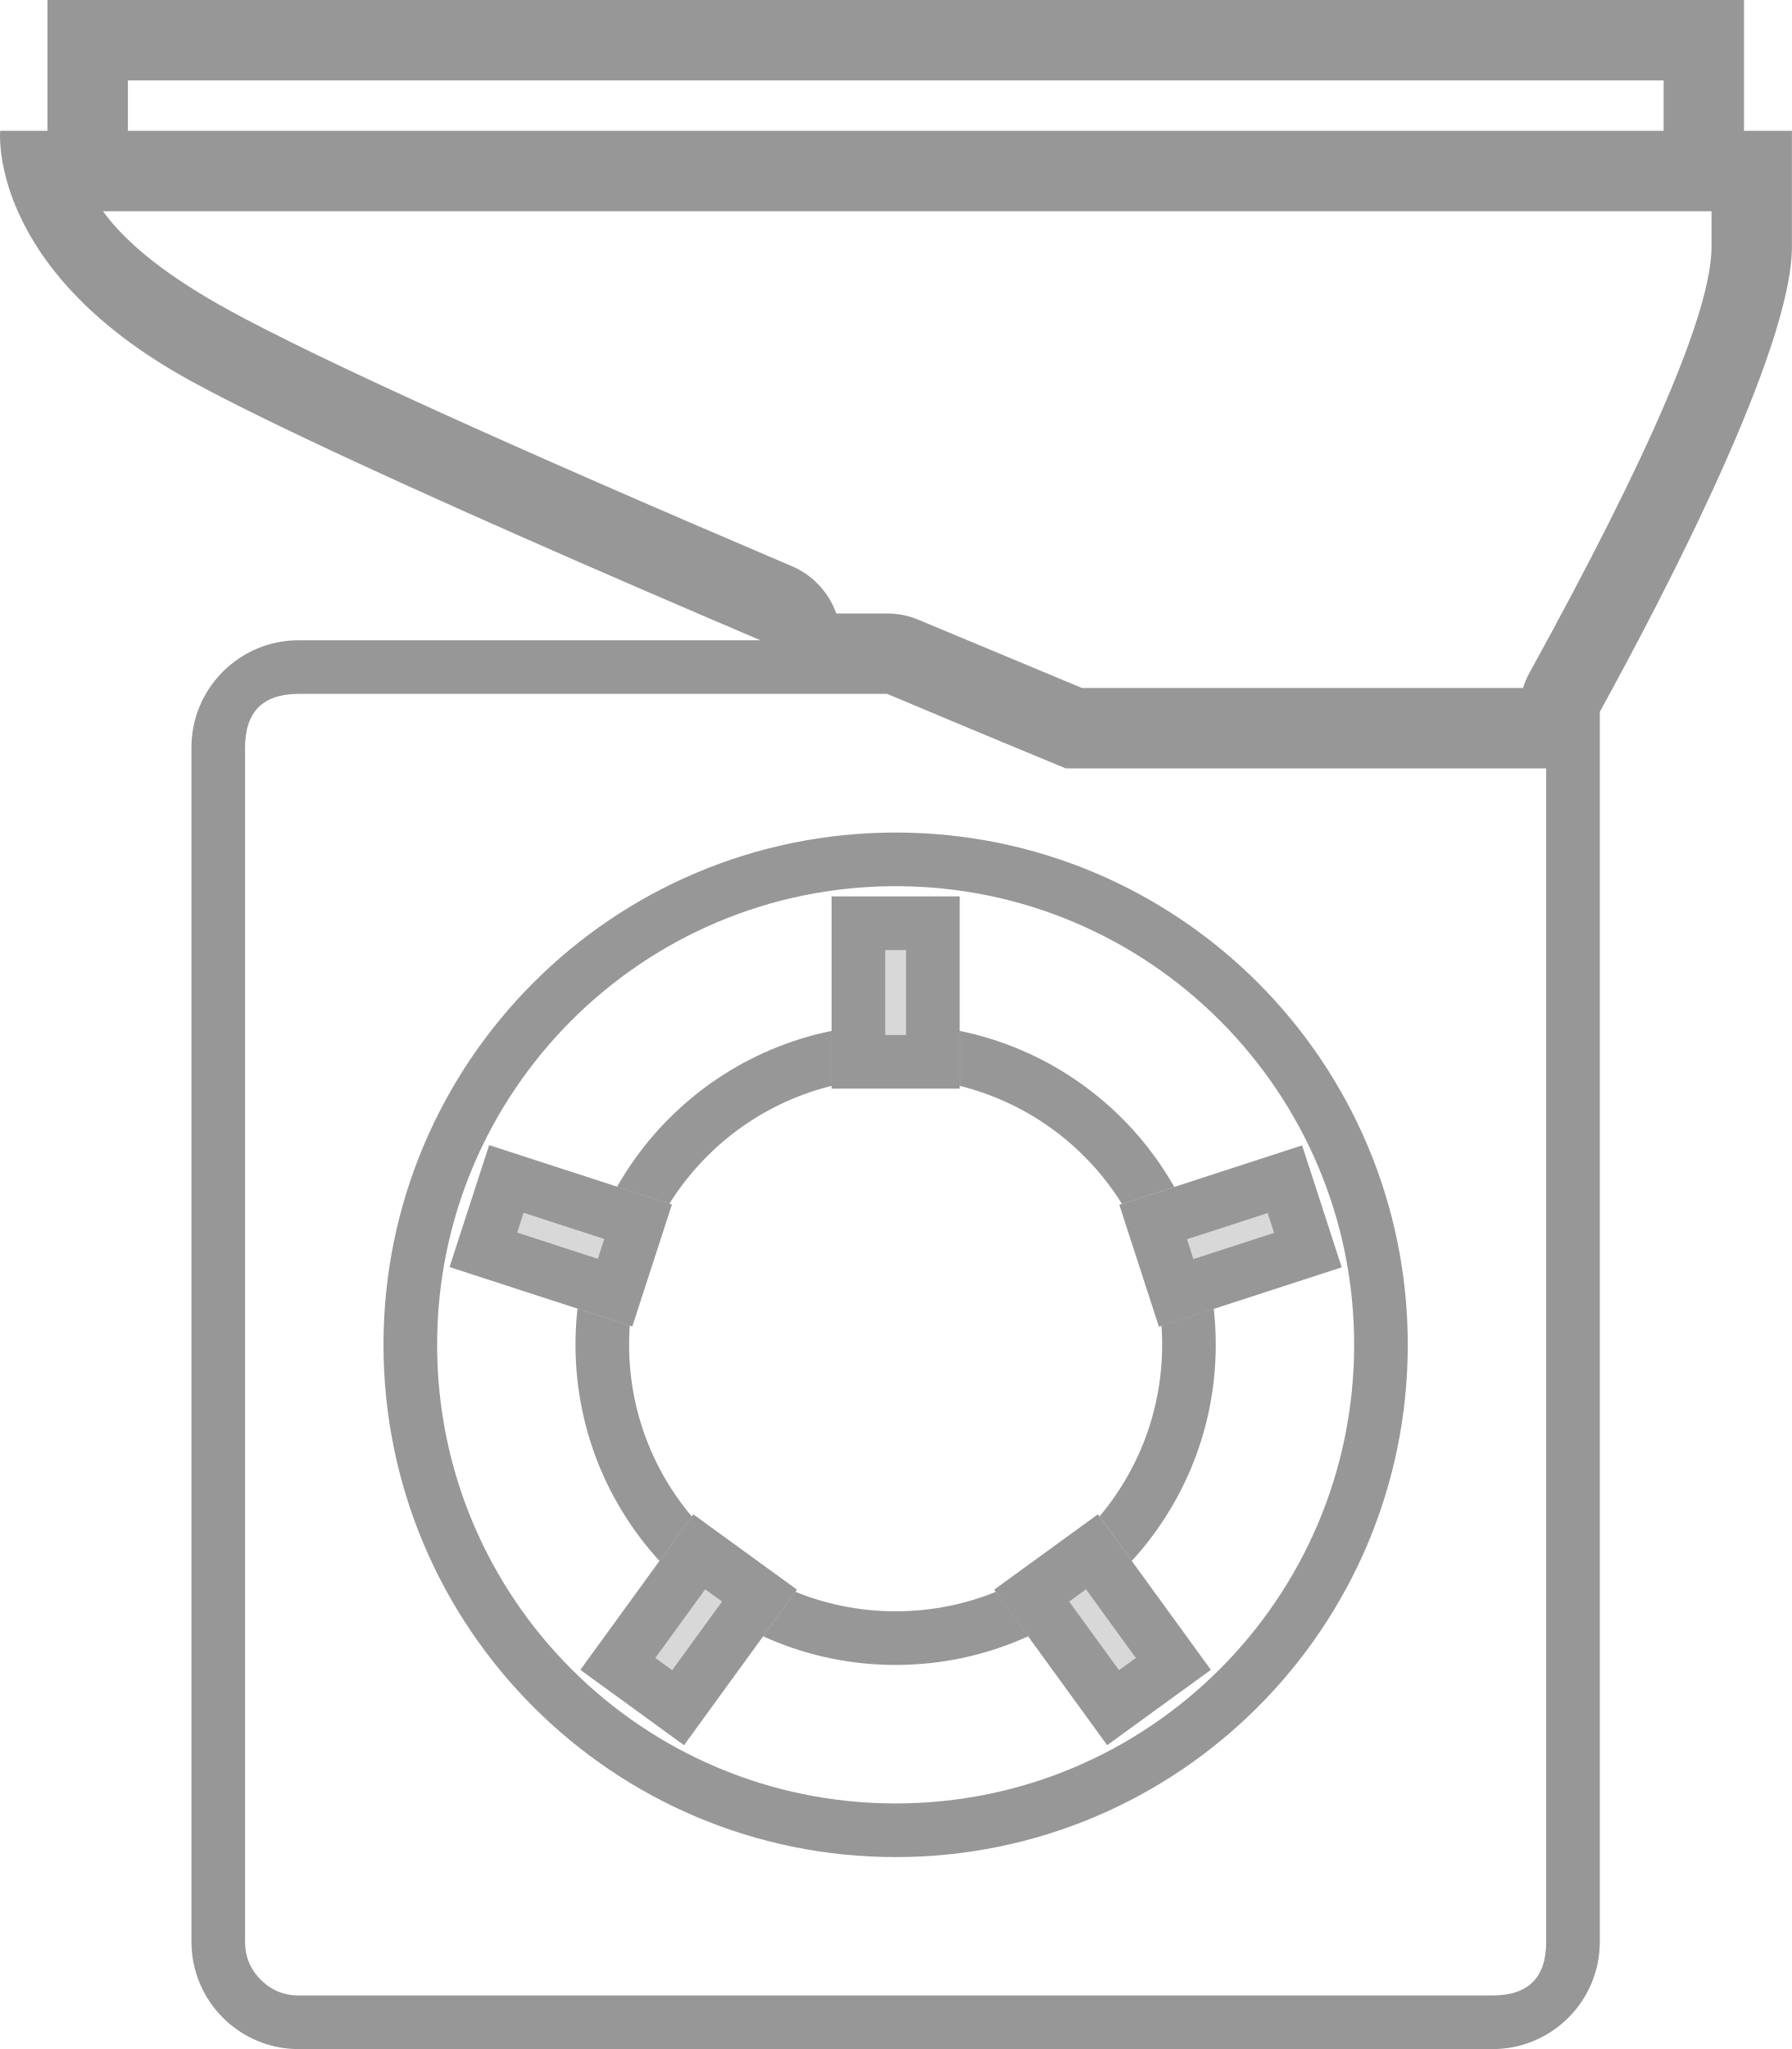
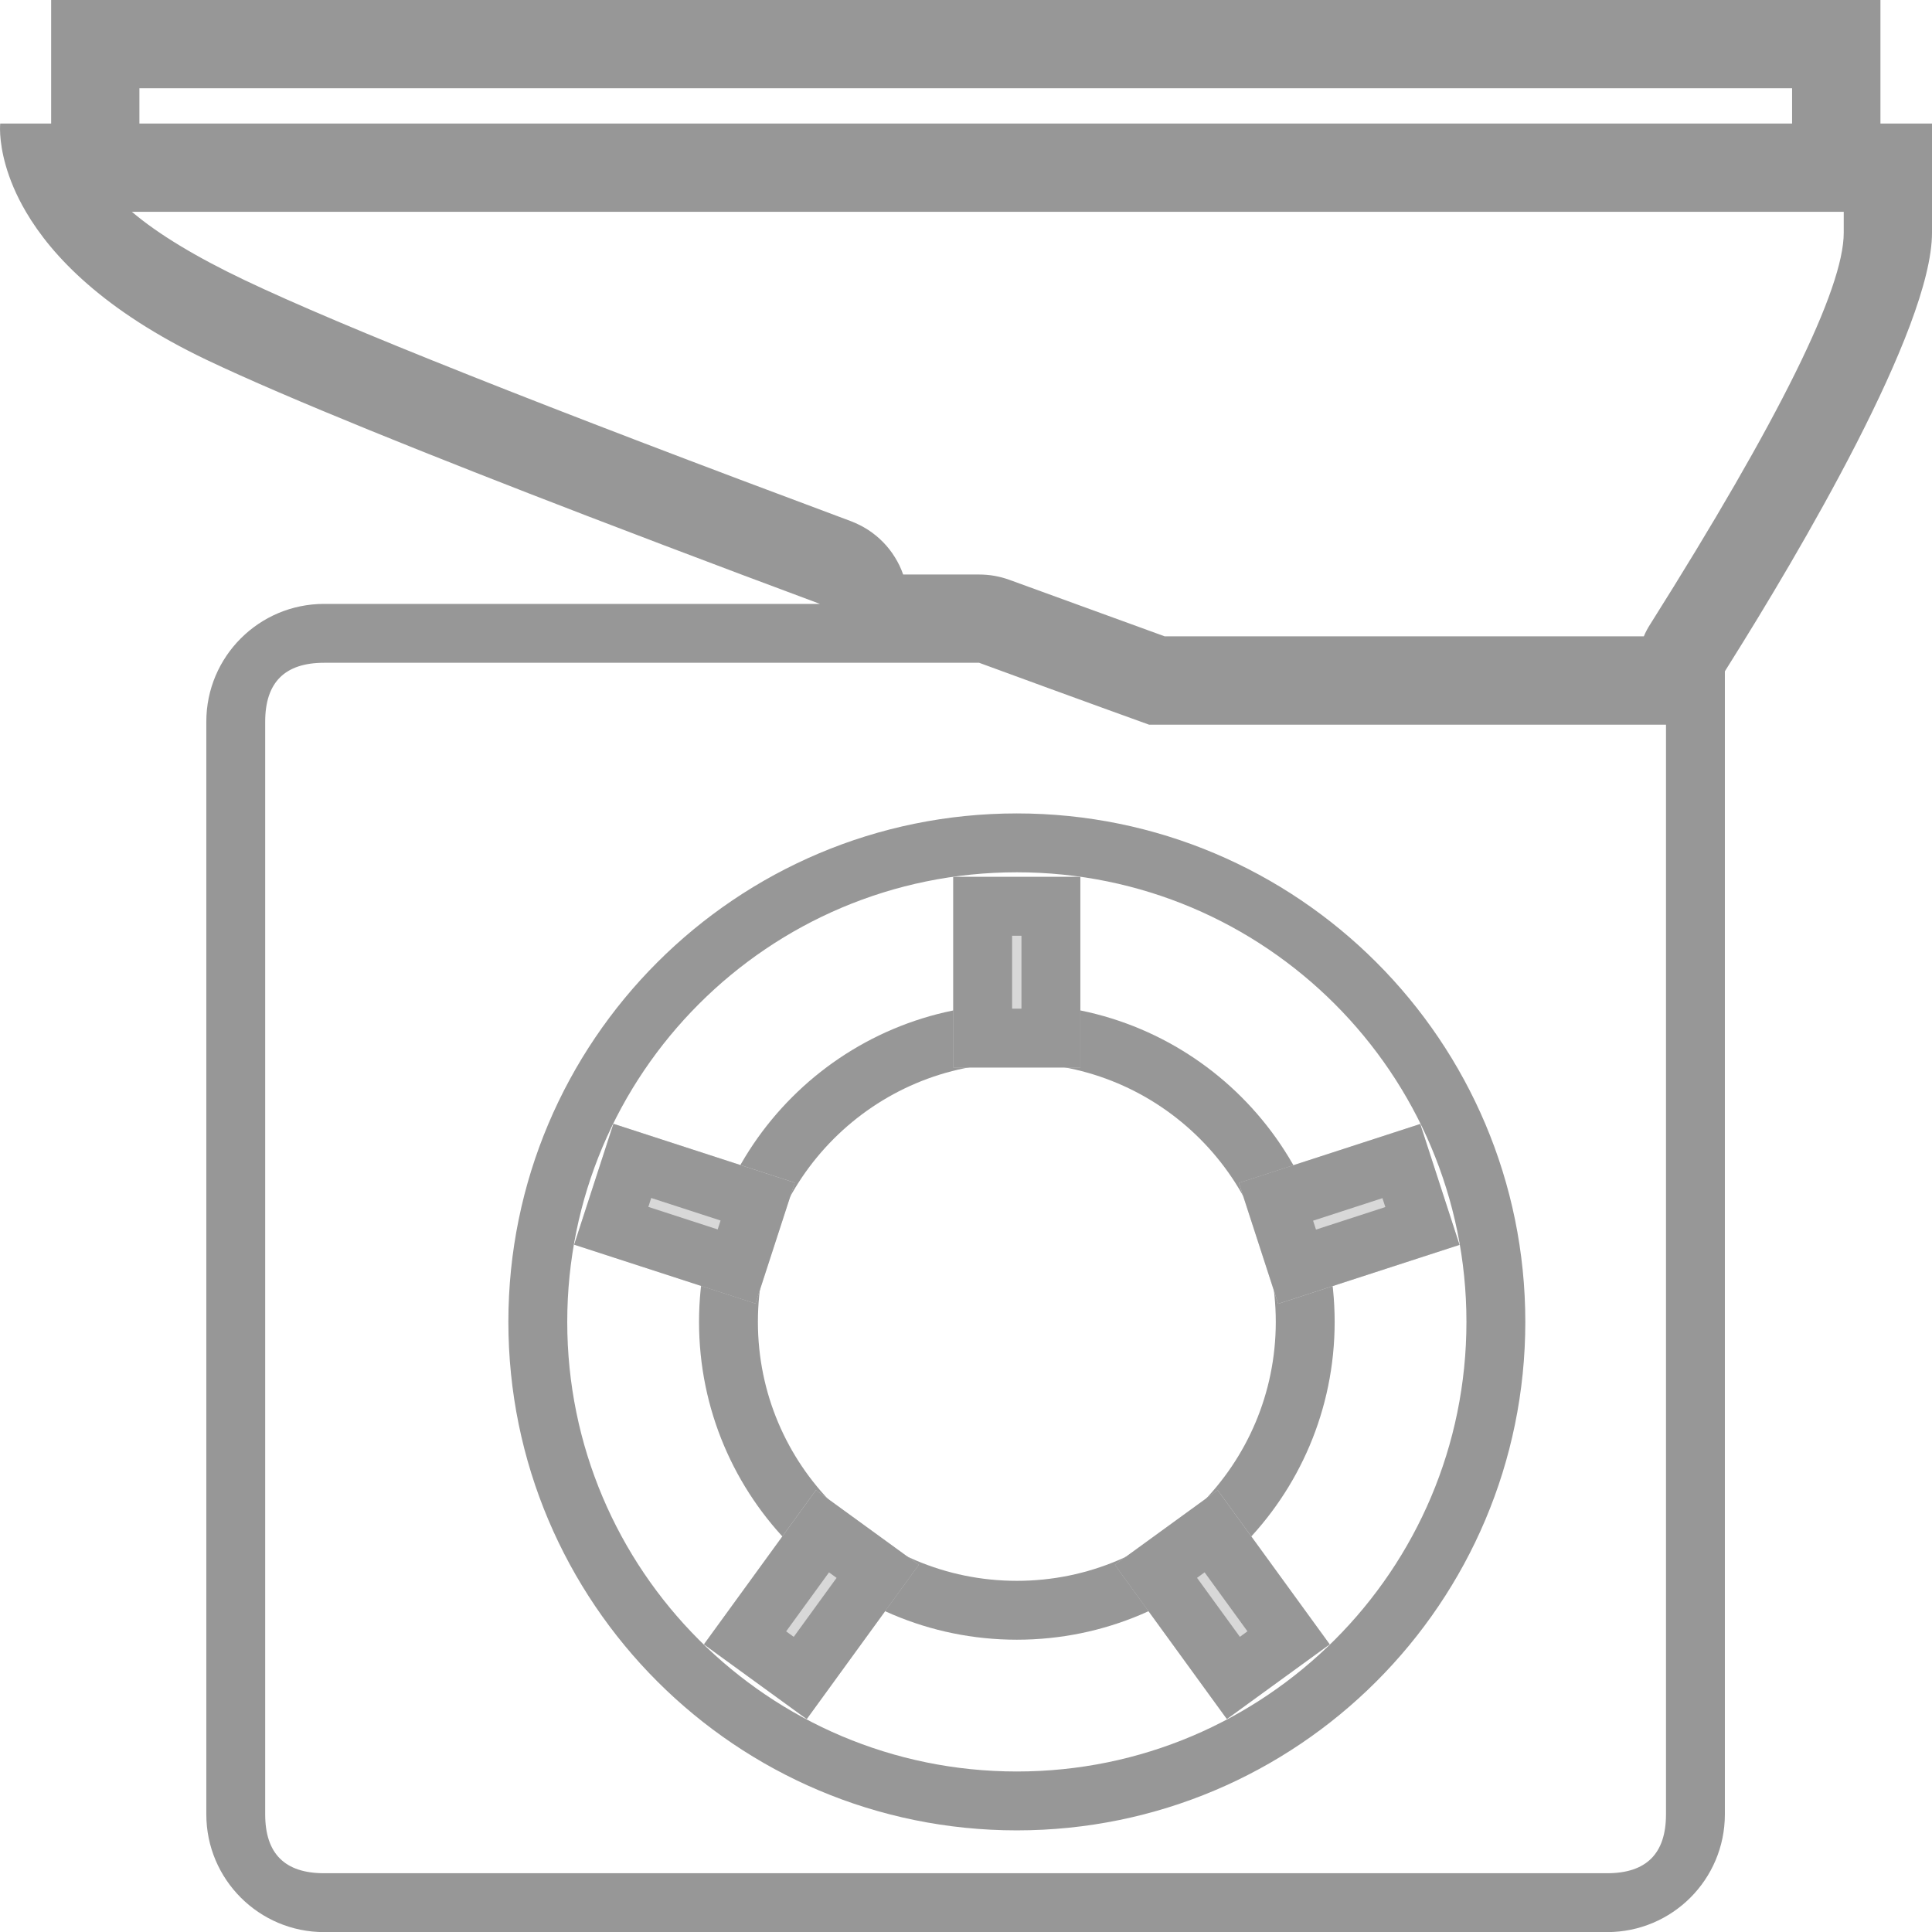
- <svg xmlns="http://www.w3.org/2000/svg" fill="none" version="1.1" width="19.347" height="22.117" viewBox="0 0 19.347 22.117">
+ <svg xmlns="http://www.w3.org/2000/svg" fill="none" version="1.1" width="19" height="19" viewBox="0 0 19 19">
  <g>
    <g>
-       <path d="M17.286,7.659C17.959,6.436,19.347,3.779,19.347,2.662L19.347,1.412L0.002,1.412C0.002,1.412,-0.002,1.457,0.002,1.538C0.01,1.686,0.047,1.952,0.192,2.28C0.426,2.81,0.941,3.502,2.071,4.118C2.931,4.587,4.544,5.32,6.197,6.043C6.644,6.238,7.094,6.433,7.534,6.622C7.763,6.72,7.989,6.817,8.21,6.911L3.224,6.911C2.585,6.911,2.067,7.43,2.067,8.069L2.067,20.96C2.067,21.599,2.585,22.118,3.224,22.118L16.115,22.118C16.755,22.118,17.273,21.599,17.273,20.96L17.273,7.682C17.278,7.675,17.282,7.667,17.286,7.659ZM16.444,7.426Q16.47,7.341,16.513,7.263Q18.479,3.697,18.479,2.662L18.479,2.28L1.112,2.28Q1.499,2.817,2.487,3.356Q3.938,4.147,8.551,6.112Q8.71,6.18,8.83,6.303Q8.951,6.427,9.016,6.587Q9.023,6.604,9.029,6.622L9.578,6.622Q9.752,6.622,9.912,6.688L11.681,7.426L16.444,7.426ZM16.405,8.294L11.507,8.294C11.507,8.294,10.717,7.969,9.578,7.49L3.224,7.49Q2.646,7.49,2.646,8.069L2.646,20.96Q2.646,21.2,2.815,21.369Q2.985,21.539,3.224,21.539L16.115,21.539Q16.694,21.539,16.694,20.96L16.694,8.294L16.405,8.294Z" fill-rule="evenodd" fill="#979797" fill-opacity="1" />
+       <g>
+         <path d="M17.011,6.525C17.684,5.453,19,3.232,19,2.289L19,1.215L0.002,1.215C0.002,1.215,-0.002,1.254,0.002,1.324C0.011,1.468,0.057,1.746,0.255,2.083C0.511,2.52,1.022,3.057,2.034,3.54C2.823,3.916,4.258,4.491,5.767,5.071C6.274,5.266,6.789,5.461,7.291,5.65C7.553,5.748,7.812,5.845,8.064,5.939L3.187,5.939C2.548,5.939,2.029,6.457,2.029,7.097L2.029,17.843C2.029,18.483,2.548,19.001,3.187,19.001L15.805,19.001C16.445,19.001,16.963,18.483,16.963,17.843L16.963,6.602C16.979,6.577,16.995,6.552,17.011,6.525ZM16.166,6.258Q16.192,6.196,16.229,6.139Q18.132,3.119,18.132,2.289L18.132,2.083L1.297,2.083Q1.682,2.41,2.408,2.756Q3.835,3.436,8.367,5.125Q8.456,5.159,8.536,5.21Q8.616,5.262,8.683,5.33Q8.75,5.398,8.8,5.479Q8.851,5.56,8.882,5.65L9.629,5.65Q9.782,5.65,9.926,5.702L11.454,6.258L16.166,6.258ZM16.095,7.127L11.301,7.127C11.301,7.127,10.626,6.884,9.629,6.518L3.187,6.518Q2.608,6.518,2.608,7.097L2.608,17.843Q2.608,18.422,3.187,18.422L15.805,18.422Q16.384,18.422,16.384,17.843L16.384,7.127L16.095,7.127Z" fill-rule="evenodd" fill="#979797" fill-opacity="1" />
+       </g>
+       <g>
+         <path d="M18.493,0L18.493,1.449L17.624,1.444L17.624,0.868L1.371,0.868L1.371,1.359L0.503,1.359L0.503,0L18.493,0Z" fill-rule="evenodd" fill="#979797" fill-opacity="1" />
+       </g>
    </g>
    <g>
-       <path d="M18.83,-0L18.83,1.686L17.962,1.682L17.962,0.868L1.381,0.868L1.381,1.581L0.512,1.581L0.512,-0L18.83,-0Z" fill-rule="evenodd" fill="#979797" fill-opacity="1" />
-     </g>
-     <g>
-       <ellipse cx="9.67" cy="14.516" rx="5.24" ry="5.24" fill-opacity="0" stroke-opacity="1" stroke="#979797" fill="none" stroke-width="0.579" />
-     </g>
-     <g>
-       <ellipse cx="9.67" cy="14.515" rx="3.167" ry="3.167" fill-opacity="0" stroke-opacity="1" stroke="#979797" fill="none" stroke-width="0.579" />
-     </g>
-     <g>
-       <rect x="8.979" y="9.676" width="1.382" height="2.074" rx="0" fill="#D8D8D8" fill-opacity="1" />
-       <rect x="9.268" y="9.966" width="0.804" height="1.495" rx="0" fill-opacity="0" stroke-opacity="1" stroke="#979797" fill="none" stroke-width="0.579" />
-     </g>
-     <g transform="matrix(0.809017,0.5877852,-0.5877852,0.809017,11.03782,-1.278044)">
-       <rect x="7.486" y="16.346" width="1.382" height="2.074" rx="0" fill="#D8D8D8" fill-opacity="1" />
-       <rect x="7.775" y="16.636" width="0.804" height="1.495" rx="0" fill-opacity="0" stroke-opacity="1" stroke="#979797" fill="none" stroke-width="0.579" />
-     </g>
-     <g transform="matrix(0.309017,0.9510565,-0.9510565,0.309017,21.47246,-4.826916)">
-       <rect x="14.058" y="12.364" width="1.382" height="2.074" rx="0" fill="#D8D8D8" fill-opacity="1" />
-       <rect x="14.348" y="12.653" width="0.804" height="1.495" rx="0" fill-opacity="0" stroke-opacity="1" stroke="#979797" fill="none" stroke-width="0.579" />
-     </g>
-     <g transform="matrix(-0.309017,0.9510565,-0.9510565,-0.309017,21.86144,10.12132)">
-       <rect x="7.254" y="13.002" width="1.382" height="2.074" rx="0" fill="#D8D8D8" fill-opacity="1" />
-       <rect x="7.543" y="13.292" width="0.804" height="1.495" rx="0" fill-opacity="0" stroke-opacity="1" stroke="#979797" fill="none" stroke-width="0.579" />
-     </g>
-     <g transform="matrix(-0.809017,0.5877852,-0.5877852,-0.809017,34.24385,24.92185)">
-       <rect x="13.073" y="18.024" width="1.382" height="2.074" rx="0" fill="#D8D8D8" fill-opacity="1" />
-       <rect x="13.363" y="18.314" width="0.804" height="1.495" rx="0" fill-opacity="0" stroke-opacity="1" stroke="#979797" fill="none" stroke-width="0.579" />
+       <g>
+         <ellipse cx="10" cy="13" rx="4.711" ry="4.711" fill-opacity="0" stroke-opacity="1" stroke="#979797" fill="none" stroke-width="0.579" />
+       </g>
+       <g>
+         <ellipse cx="10" cy="13" rx="2.836" ry="2.836" fill-opacity="0" stroke-opacity="1" stroke="#979797" fill="none" stroke-width="0.579" />
+       </g>
+       <g>
+         <rect x="9.375" y="8.623" width="1.25" height="1.875" rx="0" fill="#D8D8D8" fill-opacity="1" />
+         <rect x="9.664" y="8.913" width="0.671" height="1.296" rx="0" fill-opacity="0" stroke-opacity="1" stroke="#979797" fill="none" stroke-width="0.579" />
+       </g>
+       <g transform="matrix(0.8090169,0.5877852,-0.5877852,0.8090171,10.14642,-1.917809)">
+         <rect x="8.024" y="14.655" width="1.25" height="1.875" rx="0" fill="#D8D8D8" fill-opacity="1" />
+         <rect x="8.314" y="14.944" width="0.671" height="1.296" rx="0" fill-opacity="0" stroke-opacity="1" stroke="#979797" fill="none" stroke-width="0.579" />
+       </g>
+       <g transform="matrix(0.309017,0.9510565,-0.9510565,0.309017,20.16378,-5.645103)">
+         <rect x="13.967" y="11.054" width="1.25" height="1.875" rx="0" fill="#D8D8D8" fill-opacity="1" />
+         <rect x="14.256" y="11.343" width="0.671" height="1.296" rx="0" fill-opacity="0" stroke-opacity="1" stroke="#979797" fill="none" stroke-width="0.579" />
+       </g>
+       <g transform="matrix(-0.309017,0.9510565,-0.9510565,-0.309017,21.29231,7.792312)">
+         <rect x="7.815" y="11.631" width="1.25" height="1.875" rx="0" fill="#D8D8D8" fill-opacity="1" />
+         <rect x="8.105" y="11.92" width="0.671" height="1.296" rx="0" fill-opacity="0" stroke-opacity="1" stroke="#979797" fill="none" stroke-width="0.579" />
+       </g>
+       <g transform="matrix(-0.8090169,0.5877852,-0.5877852,-0.8090171,33.16196,21.56736)">
+         <rect x="13.077" y="16.171" width="1.25" height="1.875" rx="0" fill="#D8D8D8" fill-opacity="1" />
+         <rect x="13.367" y="16.461" width="0.671" height="1.296" rx="0" fill-opacity="0" stroke-opacity="1" stroke="#979797" fill="none" stroke-width="0.579" />
+       </g>
    </g>
  </g>
</svg>
